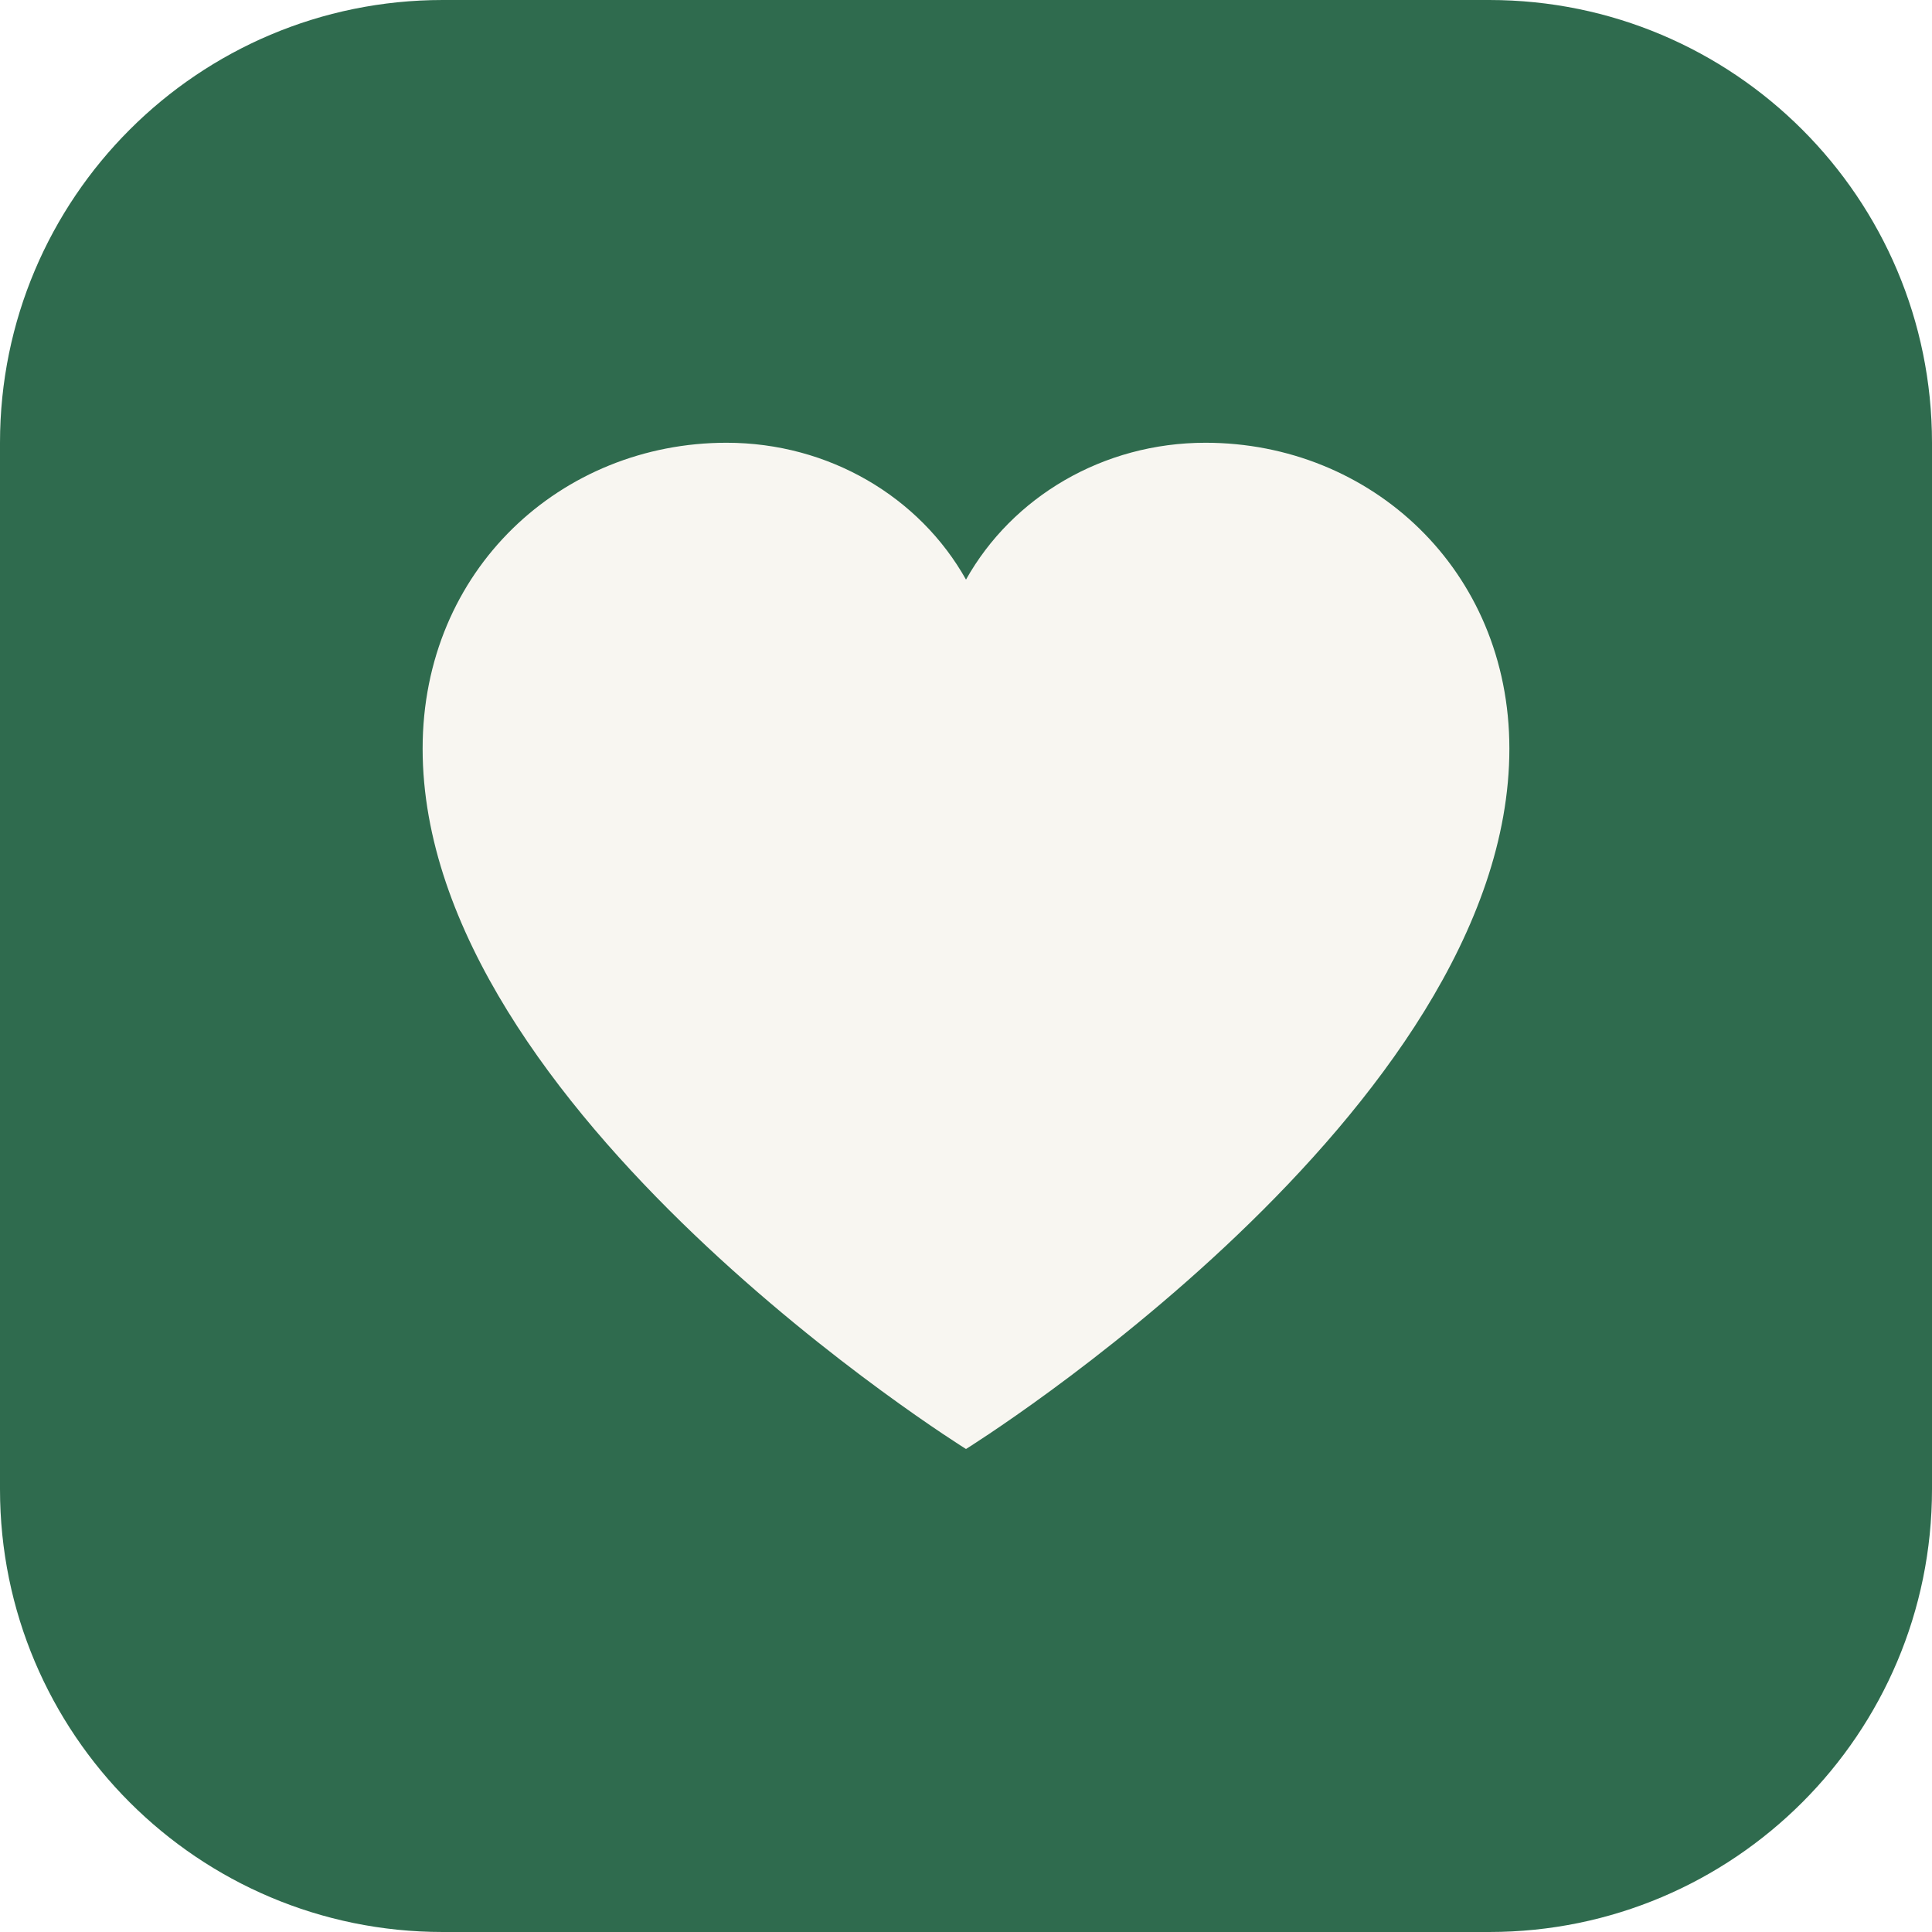
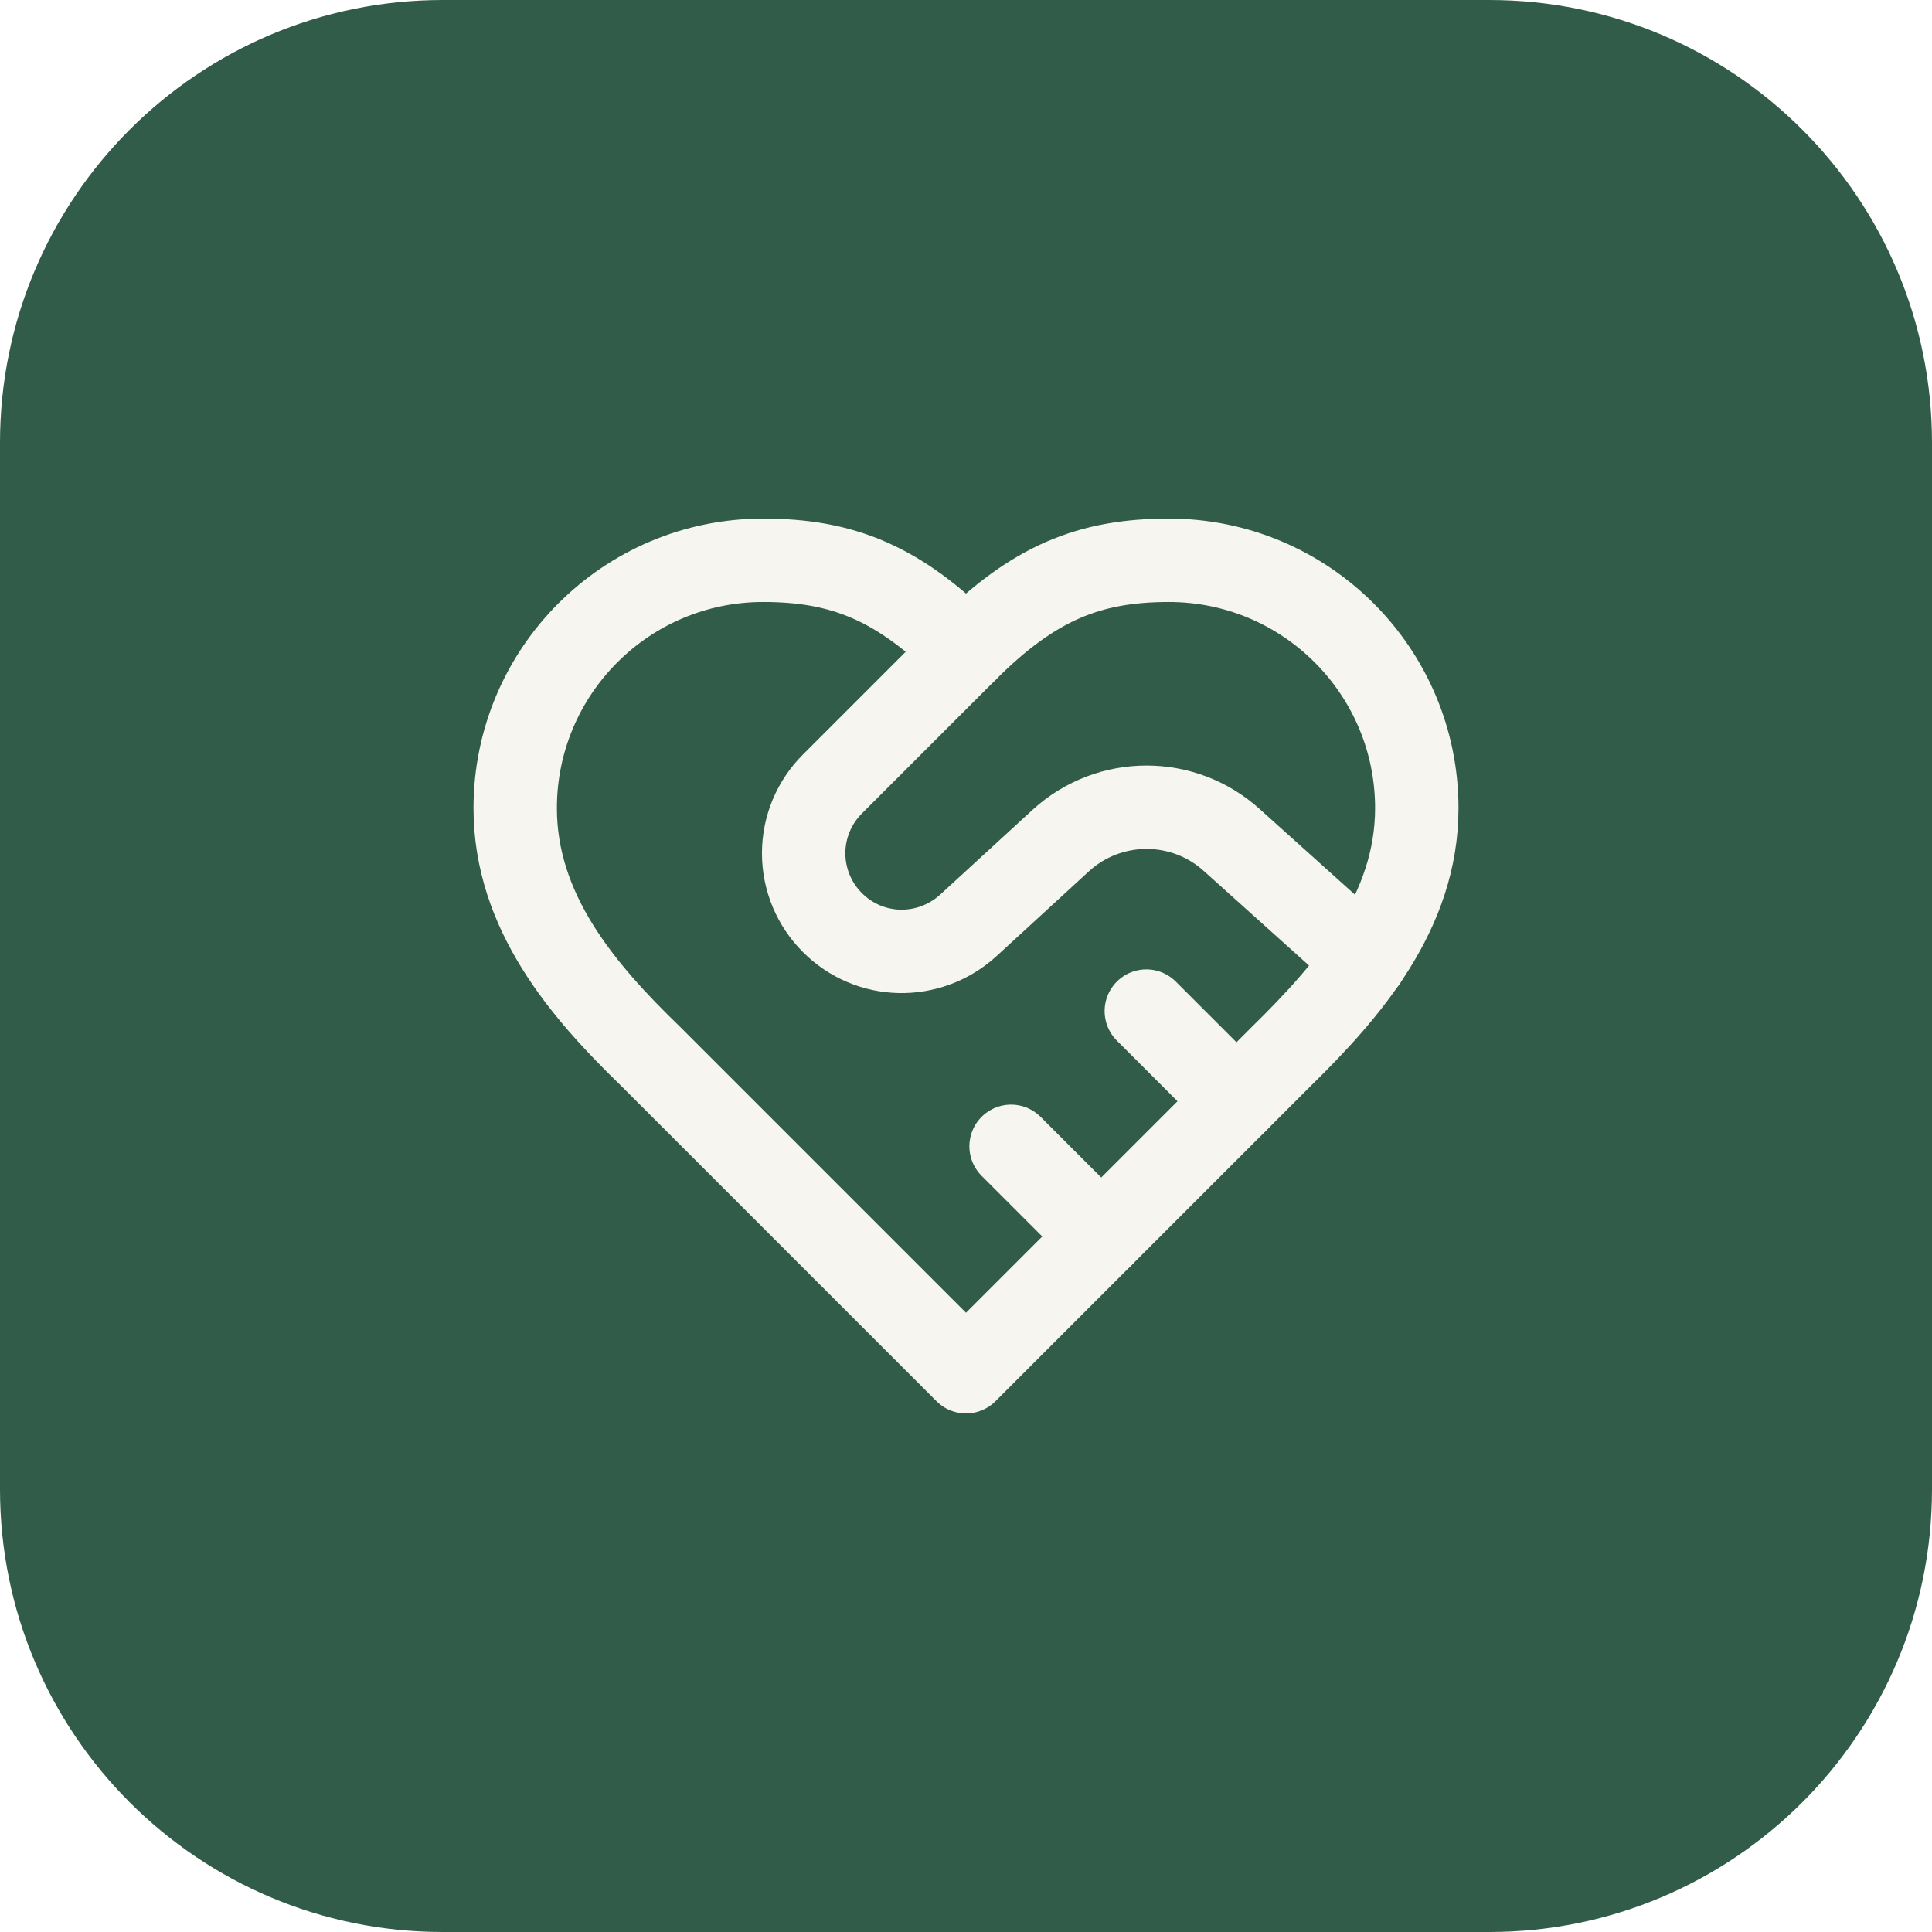
<svg xmlns="http://www.w3.org/2000/svg" width="192" height="192" viewBox="0 0 192 192" fill="none">
-   <rect width="192" height="192" rx="44" fill="#2F6B4E" />
-   <path d="M96 144C96 144 42 110.4 42 74.4C42 56.6 55.8 44 72.2 44C82.4 44 91.4 49.4 96 57.6C100.6 49.4 109.6 44 119.8 44C136.2 44 150 56.6 150 74.4C150 110.4 96 144 96 144Z" fill="#F8F6F1" />
+   <rect width="192" height="192" rx="44" fill="#315C49" />
+   <g transform="translate(42.24, 42.24) scale(4.48)" stroke="#F7F5EF" stroke-width="1.85" stroke-linecap="round" stroke-linejoin="round" fill="none">
+     <path d="M19 14c1.49-1.46 3-3.21 3-5.5A5.5 5.5 0 0 0 16.5 3c-1.76 0-3 .5-4.5 2-1.5-1.5-2.74-2-4.5-2A5.5 5.5 0 0 0 2 8.5c0 2.3 1.5 4.05 3 5.5l7 7Z" />
+     <path d="M12 5 9.04 7.96a2.17 2.17 0 0 0 0 3.08c.82.82 2.13.85 3 .07l2.07-1.9a2.82 2.82 0 0 1 3.79 0l2.96 2.66" />
+     <path d="m18 15-2-2" />
+     <path d="m15 18-2-2" />
+   </g>
</svg>
